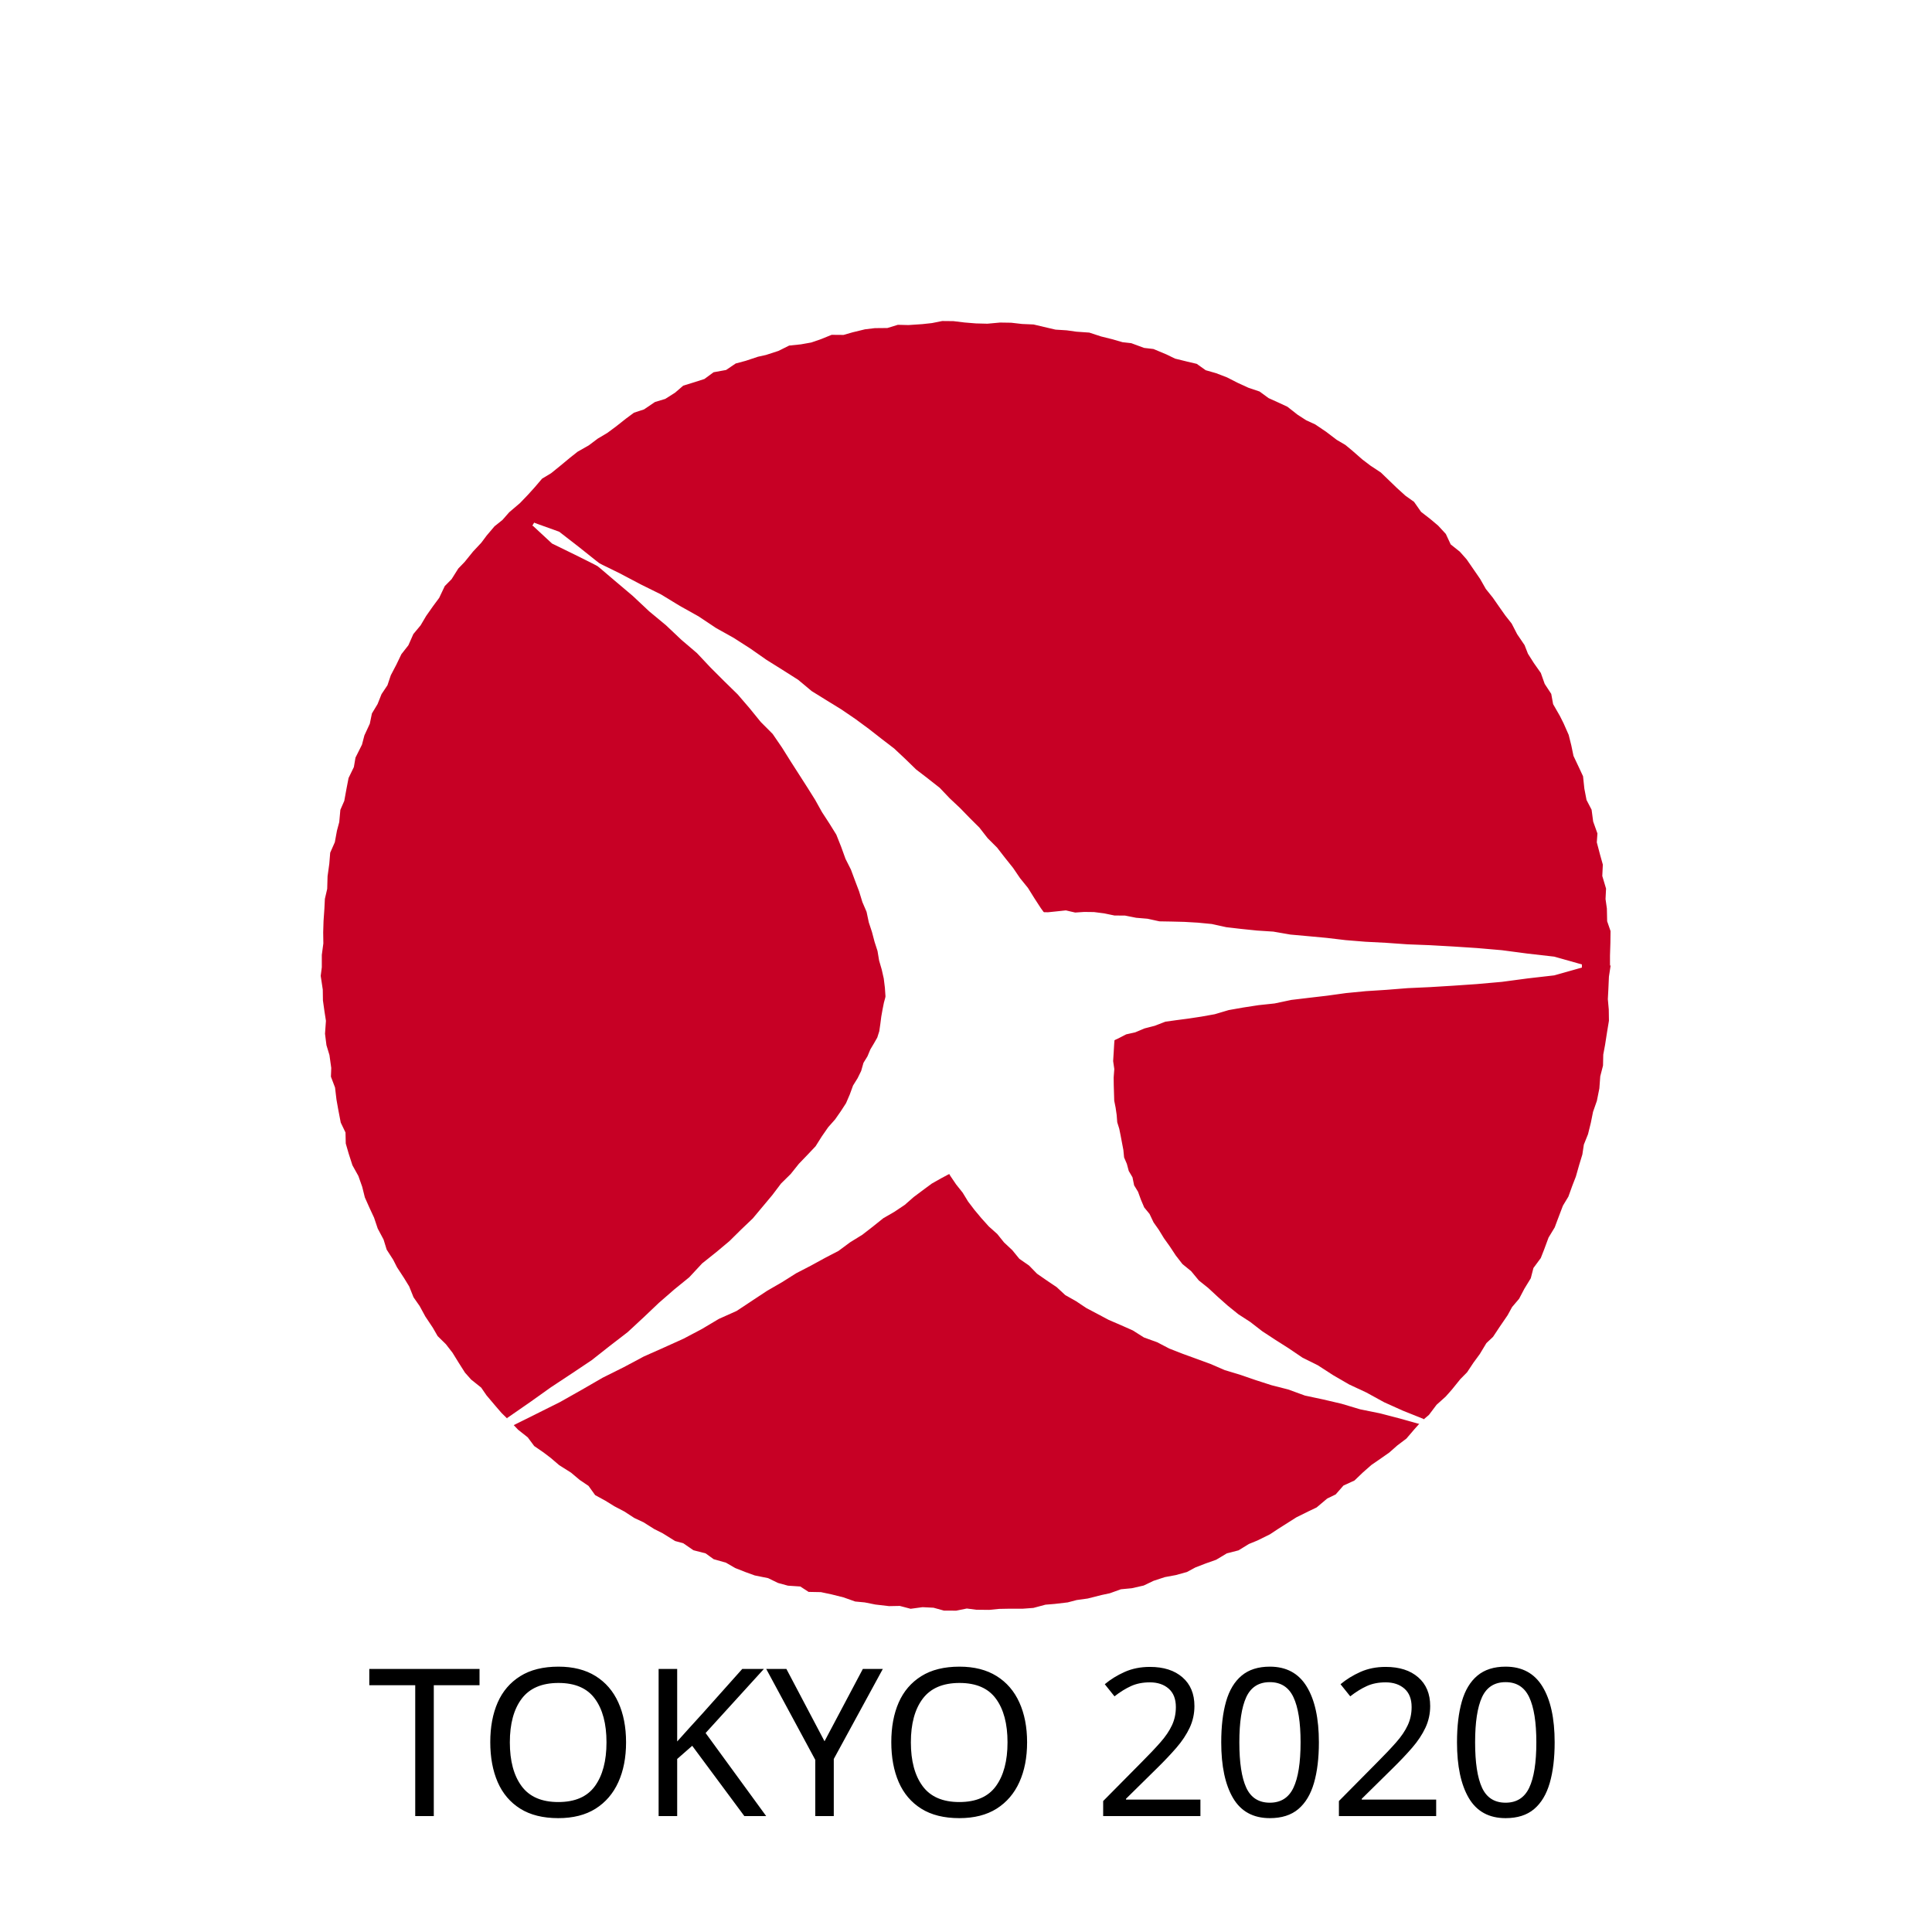
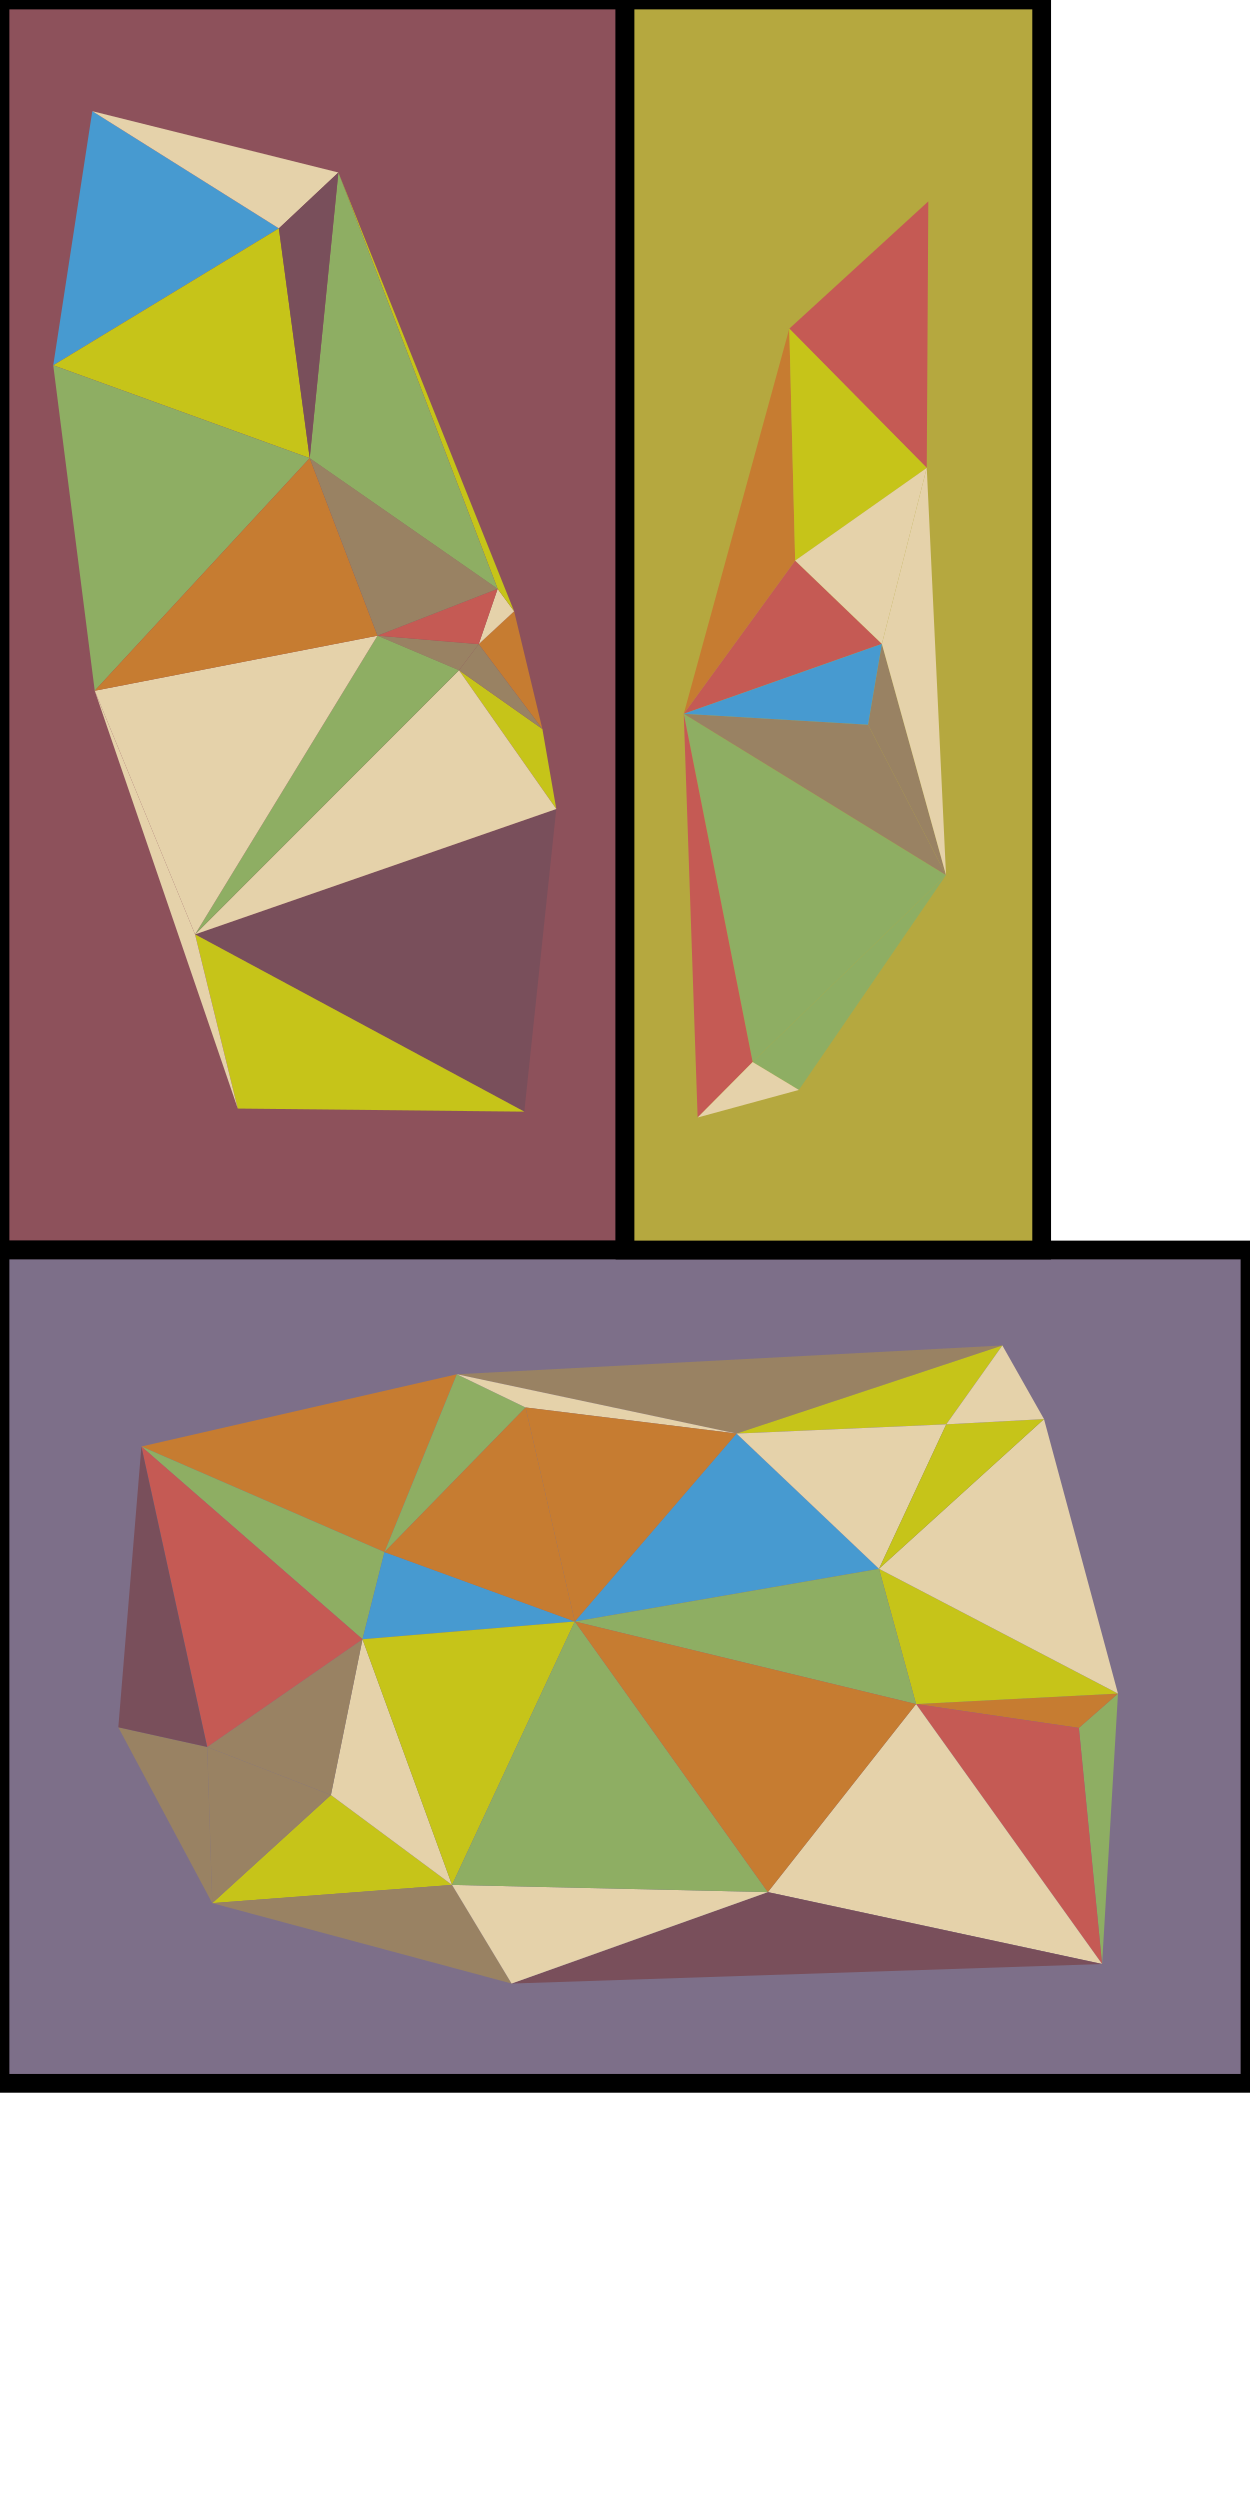
- <svg xmlns="http://www.w3.org/2000/svg" xmlns:html="http://www.w3.org/1999/xhtml" width="600" height="600" version="1.1">
+ <svg xmlns="http://www.w3.org/2000/svg" xmlns:html="http://www.w3.org/1999/xhtml" width="1000" height="2000" version="1.1">
  <html:defs>
    <html:style type="text/css">
body { background-color: rgb(234, 234, 234); }
#canvas svg { background-color: white; box-shadow: rgba(0, 0, 0, 0.059) 0px 3px 2px 0px, rgba(0, 0, 0, 0.02) -1px -1px 1px 0px inset; border-width: 1px; border-style: solid; border-color: rgb(226, 226, 226) rgb(226, 226, 226) rgb(206, 206, 206); border-image: initial; }</html:style>
  </html:defs>
-   <g transform="translate(300 300)">
-     <path fill="rgb(199, 0, 37)" stroke="none" d="M 200 0 L 200.226 -0.359 L 199.668 3.318 L 199.494 7.195 L 199.33 10.296 L 199.618 13.5 L 199.671 16.999 L 199.086 20.539 L 198.467 24.507 L 197.908 27.505 L 197.832 30.919 L 196.977 34.253 L 196.695 38.027 L 195.922 41.888 L 194.734 45.287 L 194.045 48.707 L 193.173 52.231 L 191.88 55.464 L 191.418 58.529 L 190.403 61.857 L 189.406 65.376 L 188.293 68.247 L 187.081 71.609 L 185.379 74.435 L 183.845 78.466 L 182.828 81.182 L 180.916 84.341 L 179.546 88.044 L 178.501 90.703 L 176.222 93.788 L 175.395 96.981 L 173.404 100.237 L 171.776 103.34 L 169.592 105.915 L 168.216 108.436 L 165.667 112.165 L 163.685 115.161 L 161.611 117.117 L 159.57 120.506 L 157.608 123.177 L 155.62 126.172 L 153.513 128.309 L 150.869 131.58 L 148.972 133.723 L 146.144 136.261 L 143.773 139.406 L 141.54 141.308 L 139.324 143.784 L 136.764 146.77 L 133.955 148.894 L 131.445 151.109 L 128.163 153.4 L 125.92 154.941 L 123.266 157.274 L 120.652 159.78 L 117.223 161.351 L 114.808 164.107 L 112.167 165.39 L 108.894 168.148 L 106.237 169.422 L 102.619 171.212 L 100.099 172.807 L 96.971 174.791 L 94.387 176.501 L 90.457 178.436 L 87.857 179.499 L 84.624 181.48 L 81.015 182.405 L 77.688 184.398 L 74.428 185.552 L 71.224 186.793 L 68.606 188.203 L 65.181 189.152 L 61.743 189.791 L 58.272 190.929 L 55.181 192.402 L 51.476 193.241 L 48.107 193.563 L 44.683 194.796 L 42.03 195.364 L 37.794 196.436 L 34.379 196.908 L 31.582 197.64 L 27.525 198.114 L 24.676 198.35 L 20.932 199.353 L 17.622 199.6 L 13.47 199.597 L 10.247 199.659 L 7.208 199.961 L 3.161 199.92 L 0.253 199.539 L -3.02 200.201 L -6.82 200.197 L -10.094 199.292 L -13.496 199.122 L -17.192 199.623 L -20.562 198.735 L -23.9 198.798 L -28.143 198.303 L -31.456 197.642 L -34.42 197.363 L -38.023 196.087 L -41.736 195.155 L -45.063 194.451 L -48.877 194.38 L -51.461 192.701 L -55.295 192.446 L -58.394 191.598 L -61.444 190.11 L -65.6 189.269 L -68.465 188.234 L -71.67 186.97 L -74.549 185.303 L -78.378 184.213 L -80.863 182.414 L -84.656 181.439 L -87.817 179.262 L -90.336 178.582 L -94.167 176.197 L -96.857 174.84 L -100.143 172.764 L -102.99 171.434 L -106.063 169.434 L -109.22 167.776 L -111.976 166.068 L -115.167 164.328 L -117.232 161.454 L -119.969 159.608 L -122.653 157.347 L -126.328 155.029 L -128.975 152.767 L -131.185 151.084 L -134.096 149.081 L -136.098 146.391 L -139.097 144.015 L -141.179 141.825 L -144.231 138.821 L -145.981 136.801 L -148.914 133.333 L -150.56 130.935 L -153.691 128.432 L -155.59 126.292 L -157.473 123.331 L -159.458 120.115 L -161.528 117.449 L -164.092 114.928 L -165.589 112.326 L -167.903 108.859 L -169.67 105.612 L -171.57 102.892 L -172.92 99.524 L -174.495 96.949 L -176.698 93.574 L -177.893 91.223 L -179.908 88.094 L -180.881 84.944 L -182.688 81.553 L -183.835 78.146 L -185.21 75.197 L -186.693 71.869 L -187.511 68.579 L -188.706 65.2 L -190.555 61.873 L -191.731 58.208 L -192.622 55.122 L -192.701 51.705 L -194.181 48.626 L -194.965 44.537 L -195.505 41.494 L -195.949 37.752 L -197.23 34.367 L -197.126 31.671 L -197.689 27.651 L -198.617 24.597 L -199.066 21.035 L -198.776 17.021 L -199.221 14.186 L -199.71 10.697 L -199.757 7.356 L -200.402 3.061 L -200.06 0.392 L -200.06 -3.444 L -199.582 -7.005 L -199.631 -10.446 L -199.523 -13.963 L -199.256 -17.779 L -199.105 -20.847 L -198.385 -23.948 L -198.273 -27.865 L -197.736 -31.724 L -197.453 -35.188 L -196.016 -38.443 L -195.359 -42.021 L -194.646 -44.684 L -194.297 -48.499 L -193.084 -51.277 L -192.394 -55.053 L -191.751 -58.382 L -190.102 -61.787 L -189.602 -64.714 L -187.582 -68.754 L -186.835 -71.612 L -185.155 -75.236 L -184.499 -78.426 L -182.734 -81.357 L -181.517 -84.421 L -179.668 -87.196 L -178.63 -90.3 L -176.895 -93.609 L -175.348 -96.832 L -173.169 -99.606 L -171.631 -103.085 L -169.382 -105.785 L -167.651 -108.713 L -165.454 -111.835 L -163.604 -114.33 L -161.872 -117.994 L -159.761 -120.126 L -157.673 -123.439 L -155.696 -125.489 L -153.073 -128.73 L -150.512 -131.469 L -148.882 -133.654 L -146.419 -136.558 L -143.955 -138.527 L -141.848 -140.925 L -138.518 -143.764 L -136.062 -146.318 L -133.973 -148.629 L -131.65 -151.349 L -128.839 -153.044 L -126.107 -155.255 L -123.019 -157.817 L -120.602 -159.73 L -117.144 -161.691 L -114.371 -163.78 L -111.376 -165.562 L -108.659 -167.575 L -105.585 -170.006 L -103.118 -171.828 L -99.984 -172.86 L -96.597 -175.153 L -93.403 -176.114 L -90.347 -178.054 L -87.811 -180.237 L -84.339 -181.306 L -81.245 -182.298 L -78.381 -184.396 L -74.507 -185.099 L -71.517 -187.12 L -68.404 -187.948 L -64.632 -189.206 L -62.133 -189.761 L -58.242 -191.024 L -54.918 -192.682 L -51.273 -193.06 L -48.049 -193.635 L -45.009 -194.682 L -41.733 -196.016 L -38.028 -195.986 L -35.206 -196.798 L -31.372 -197.727 L -28.305 -198.096 L -24.421 -198.131 L -21.152 -199.129 L -17.853 -199.051 L -13.572 -199.339 L -10.589 -199.662 L -7.387 -200.302 L -3.908 -200.268 L -0.451 -199.848 L 3.066 -199.562 L 6.638 -199.47 L 10.568 -199.828 L 14.027 -199.774 L 17.416 -199.386 L 20.981 -199.232 L 24.168 -198.478 L 27.806 -197.631 L 31.264 -197.414 L 34.261 -196.994 L 38.285 -196.712 L 41.969 -195.507 L 45.273 -194.686 L 48.621 -193.725 L 51.322 -193.424 L 55.308 -191.955 L 58.207 -191.617 L 62.263 -189.924 L 64.926 -188.628 L 68.706 -187.697 L 71.658 -187.002 L 74.446 -185.022 L 77.654 -184.106 L 81.063 -182.798 L 84.478 -181.059 L 87.736 -179.569 L 91.169 -178.413 L 93.98 -176.358 L 97.094 -174.951 L 99.829 -173.677 L 103.007 -171.182 L 105.683 -169.462 L 108.453 -168.194 L 111.836 -165.912 L 115.146 -163.392 L 117.827 -161.816 L 119.928 -160.075 L 123.092 -157.306 L 125.604 -155.395 L 128.845 -153.254 L 131.275 -150.909 L 133.86 -148.419 L 136.495 -146.034 L 139.137 -144.155 L 141.324 -141.04 L 144.24 -138.773 L 146.635 -136.755 L 149.02 -134.168 L 150.526 -130.928 L 153.358 -128.672 L 155.485 -126.271 L 157.709 -123.053 L 159.683 -120.182 L 161.427 -117.11 L 163.583 -114.422 L 165.508 -111.659 L 167.512 -108.817 L 169.464 -106.343 L 171.179 -103.019 L 173.464 -99.665 L 174.518 -96.972 L 176.347 -94.09 L 178.516 -91.005 L 179.722 -87.606 L 181.751 -84.51 L 182.334 -81.319 L 184.434 -77.661 L 185.576 -75.386 L 187.169 -71.776 L 187.976 -68.545 L 188.662 -65.244 L 190.337 -61.699 L 191.629 -58.925 L 192.037 -55.073 L 192.713 -51.557 L 194.285 -48.532 L 194.773 -44.859 L 196.097 -41.163 L 195.903 -38.402 L 196.935 -34.486 L 197.774 -31.49 L 197.606 -27.954 L 198.773 -24.034 L 198.613 -20.794 L 199.031 -17.848 L 199.115 -13.901 L 200.167 -10.858 L 200.123 -7.227 L 199.997 -3.23" />
-     <circle cx="44.285" cy="15.932" r="5.061" fill="rgb(255, 255, 255)" stroke="none" />
-     <path fill="rgb(255, 255, 255)" stroke="rgb(255, 255, 255)" d="M 141.566 140.997 L 135.439 138.541 L 129.608 135.917 L 124.153 132.921 L 118.753 130.399 L 113.737 127.49 L 109.018 124.436 L 104.235 122.056 L 99.917 119.129 L 95.705 116.453 L 91.688 113.818 L 88 110.96 L 84.284 108.551 L 80.934 105.847 L 77.828 103.087 L 74.903 100.375 L 71.951 98.009 L 69.558 95.114 L 66.861 92.919 L 64.746 90.196 L 62.899 87.398 L 61.066 84.829 L 59.467 82.215 L 57.811 79.861 L 56.575 77.266 L 54.91 75.239 L 53.865 72.783 L 52.979 70.339 L 51.737 68.298 L 51.23 65.8 L 50.081 63.853 L 49.476 61.6 L 48.606 59.572 L 48.377 57.208 L 47.956 55.004 L 47.544 52.823 L 47.109 50.668 L 46.47 48.606 L 46.297 46.323 L 45.974 44.092 L 45.535 41.883 L 45.462 39.499 L 45.388 37.083 L 45.355 34.612 L 45.552 32.016 L 45.193 29.555 L 45.363 26.858 L 45.525 24.1 L 45.772 21.245 L 45.464 18.491 L 44.285 15.932 L 43.027 13.319 L 41.514 10.71 L 39.502 8.192 L 37.868 5.481 L 36.193 2.718 L 34.169 0.013 L 32.653 -2.934 L 30.972 -5.885 L 29.111 -8.828 L 27.175 -11.798 L 24.982 -14.714 L 22.821 -17.693 L 20.807 -20.792 L 18.826 -23.968 L 16.388 -26.976 L 14.212 -30.176 L 11.736 -33.275 L 9.275 -36.443 L 6.33 -39.383 L 3.797 -42.635 L 0.776 -45.645 L -2.226 -48.731 L -5.433 -51.743 L -8.482 -54.949 L -12.104 -57.802 L -15.819 -60.653 L -19.159 -63.905 L -22.633 -67.162 L -26.534 -70.158 L -30.475 -73.236 L -34.595 -76.272 L -38.932 -79.23 L -43.528 -82.062 L -48.204 -84.958 L -52.455 -88.502 L -57.302 -91.575 L -62.281 -94.691 L -67.184 -98.124 L -72.366 -101.45 L -77.914 -104.553 L -83.297 -108.144 L -89.129 -111.407 L -94.966 -114.963 L -101.309 -118.101 L -107.709 -121.478 L -114.396 -124.758 L -121.226 -128.174 L -128.276 -131.618 L -134.302 -137.2 L -127.424 -133.02 L -120.785 -128.882 L -114.378 -124.786 L -108.2 -120.73 L -102.245 -116.714 L -96.509 -112.738 L -90.986 -108.802 L -85.673 -104.904 L -80.564 -101.046 L -75.655 -97.225 L -70.94 -93.442 L -66.416 -89.697 L -62.076 -85.988 L -57.918 -82.316 L -53.935 -78.68 L -50.123 -75.08 L -46.477 -71.515 L -42.992 -67.984 L -39.665 -64.488 L -36.489 -61.026 L -33.46 -57.598 L -30.574 -54.202 L -27.825 -50.839 L -25.209 -47.509 L -22.721 -44.21 L -20.356 -40.943 L -18.11 -37.706 L -15.977 -34.501 L -13.953 -31.325 L -12.034 -28.179 L -10.214 -25.062 L -8.489 -21.974 L -6.853 -18.915 L -5.303 -15.883 L -3.833 -12.88 L -2.438 -9.903 L -1.115 -6.953 L 0.143 -4.029 L 1.339 -1.131 L 2.479 1.741 L 3.567 4.588 L 4.609 7.411 L 5.608 10.209 L 6.569 12.984 L 7.498 15.736 L 8.4 18.464 L 9.278 21.17 L 10.137 23.854 L 10.983 26.517 L 11.821 29.158 L 12.654 31.778 L 13.488 34.378 L 14.328 36.958 L 15.178 39.518 L 16.043 42.06 L 16.928 44.583 L 17.837 47.087 L 18.776 49.574 L 19.749 52.043 L 20.761 54.495 L 21.816 56.931 L 22.92 59.351 L 24.078 61.755 L 25.293 64.143 L 26.571 66.517 L 27.916 68.877 L 29.334 71.222 L 30.829 73.554 L 32.406 75.873 L 34.069 78.179 L 35.824 80.472 L 37.675 82.754 L 39.626 85.024 L 41.684 87.283 L 43.852 89.532 L 46.135 91.771 L 48.538 93.999 L 51.066 96.219 L 53.723 98.429 L 56.515 100.631 L 59.446 102.825 L 62.521 105.012 L 65.744 107.191 L 69.121 109.363 L 72.656 111.529 L 76.353 113.689 L 80.219 115.843 L 84.257 117.993 L 88.472 120.137 L 92.869 122.278 L 97.453 124.415 L 102.229 126.548 L 107.201 128.678 L 112.373 130.806 L 117.752 132.932 L 123.342 135.055 L 129.146 137.178 L 135.171 139.3 L 141.421 141.421 Z" />
-     <path fill="rgb(255, 255, 255)" stroke="rgb(255, 255, 255)" d="M 141.277 141.846 L 134.904 140.059 L 128.685 138.439 L 122.531 137.19 L 116.751 135.464 L 111.01 134.122 L 105.383 132.921 L 100.222 131.04 L 94.99 129.7 L 90.034 128.103 L 85.256 126.457 L 80.514 125.025 L 76.154 123.136 L 71.773 121.531 L 67.483 119.971 L 63.339 118.351 L 59.537 116.372 L 55.483 114.909 L 52.031 112.731 L 48.284 111.067 L 44.548 109.46 L 41.066 107.608 L 37.609 105.784 L 34.458 103.68 L 31.128 101.799 L 28.458 99.328 L 25.387 97.265 L 22.37 95.168 L 19.911 92.646 L 16.908 90.557 L 14.73 87.892 L 12.182 85.508 L 10.063 82.872 L 7.455 80.545 L 5.186 78.03 L 3.041 75.464 L 1.046 72.842 L -0.629 70.096 L -2.664 67.54 L -4.453 64.899 L -6.037 62.203 L -7.91 59.649 L -9.713 57.091 L -11.5 54.553 L -13.466 52.104 L -14.837 49.482 L -16.707 47.058 L -18.548 44.656 L -20.463 42.311 L -21.822 39.825 L -22.318 37.101 L -22.752 34.389 L -22.959 31.63 L -22.703 28.736 L -22.871 25.99 L -23.054 23.251 L -22.953 20.406 L -23.436 17.756 L -23.837 15.062 L -24.152 12.31 L -24.497 9.535 L -24.696 6.656 L -25.05 3.787 L -25.684 0.987 L -26.492 -1.791 L -26.993 -4.79 L -27.919 -7.654 L -28.713 -10.674 L -29.703 -13.682 L -30.399 -16.975 L -31.703 -20.014 L -32.73 -23.356 L -33.994 -26.682 L -35.279 -30.142 L -36.959 -33.471 L -38.313 -37.216 L -39.83 -41.026 L -41.988 -44.499 L -44.287 -48.033 L -46.443 -51.895 L -48.855 -55.74 L -51.39 -59.696 L -54.021 -63.799 L -56.717 -68.098 L -59.666 -72.402 L -63.38 -76.13 L -66.851 -80.402 L -70.55 -84.702 L -74.697 -88.76 L -78.943 -93 L -83.213 -97.538 L -88.049 -101.665 L -92.843 -106.196 L -98.051 -110.513 L -103.18 -115.327 L -108.691 -119.982 L -114.361 -124.813 L -120.343 -129.591 L -126.572 -134.423 L -134.302 -137.2 L -127.424 -133.02 L -120.785 -128.882 L -114.378 -124.786 L -108.2 -120.73 L -102.245 -116.714 L -96.509 -112.738 L -90.986 -108.802 L -85.673 -104.904 L -80.564 -101.046 L -75.655 -97.225 L -70.94 -93.442 L -66.416 -89.697 L -62.076 -85.988 L -57.918 -82.316 L -53.935 -78.68 L -50.123 -75.08 L -46.477 -71.515 L -42.992 -67.984 L -39.665 -64.488 L -36.489 -61.026 L -33.46 -57.598 L -30.574 -54.202 L -27.825 -50.839 L -25.209 -47.509 L -22.721 -44.21 L -20.356 -40.943 L -18.11 -37.706 L -15.977 -34.501 L -13.953 -31.325 L -12.034 -28.179 L -10.214 -25.062 L -8.489 -21.974 L -6.853 -18.915 L -5.303 -15.883 L -3.833 -12.88 L -2.438 -9.903 L -1.115 -6.953 L 0.143 -4.029 L 1.339 -1.131 L 2.479 1.741 L 3.567 4.588 L 4.609 7.411 L 5.608 10.209 L 6.569 12.984 L 7.498 15.736 L 8.4 18.464 L 9.278 21.17 L 10.137 23.854 L 10.983 26.517 L 11.821 29.158 L 12.654 31.778 L 13.488 34.378 L 14.328 36.958 L 15.178 39.518 L 16.043 42.06 L 16.928 44.583 L 17.837 47.087 L 18.776 49.574 L 19.749 52.043 L 20.761 54.495 L 21.816 56.931 L 22.92 59.351 L 24.078 61.755 L 25.293 64.143 L 26.571 66.517 L 27.916 68.877 L 29.334 71.222 L 30.829 73.554 L 32.406 75.873 L 34.069 78.179 L 35.824 80.472 L 37.675 82.754 L 39.626 85.024 L 41.684 87.283 L 43.852 89.532 L 46.135 91.771 L 48.538 93.999 L 51.066 96.219 L 53.723 98.429 L 56.515 100.631 L 59.446 102.825 L 62.521 105.012 L 65.744 107.191 L 69.121 109.363 L 72.656 111.529 L 76.353 113.689 L 80.219 115.843 L 84.257 117.993 L 88.472 120.137 L 92.869 122.278 L 97.453 124.415 L 102.229 126.548 L 107.201 128.678 L 112.373 130.806 L 117.752 132.932 L 123.342 135.055 L 129.146 137.178 L 135.171 139.3 L 141.421 141.421 Z" />
-     <circle cx="30.41" cy="41.449" r="5.061" fill="rgb(255, 255, 255)" stroke="none" />
-     <path fill="rgb(255, 255, 255)" stroke="rgb(255, 255, 255)" d="M -140.925 142.262 L -133.501 138.568 L -126.313 134.978 L -119.557 131.165 L -113.058 127.411 L -106.527 124.155 L -100.311 120.837 L -94.016 118.039 L -87.938 115.294 L -82.278 112.305 L -76.984 109.153 L -71.451 106.674 L -66.661 103.499 L -62.024 100.444 L -57.351 97.741 L -52.955 94.97 L -48.429 92.629 L -44.121 90.269 L -39.878 88.065 L -36.247 85.376 L -32.488 83.06 L -29.16 80.476 L -25.992 77.932 L -22.508 75.916 L -19.312 73.777 L -16.562 71.366 L -13.707 69.231 L -10.936 67.176 L -7.936 65.481 L -4.964 63.892 L -2.581 61.91 L -0.136 60.123 L 2.549 58.667 L 4.566 56.783 L 6.753 55.172 L 8.573 53.4 L 10.322 51.71 L 12.34 50.366 L 14.576 49.327 L 16.751 48.38 L 18.742 47.442 L 20.615 46.573 L 22.291 45.721 L 23.558 44.728 L 24.74 43.846 L 26.162 43.35 L 27.144 42.69 L 28.648 42.689 L 29.367 42.213 L 30.446 42.283 L 30.41 41.449 L 30.105 40.43 L 30.225 39.958 L 29.911 39.026 L 29.581 38.047 L 29.27 37.012 L 29.329 36.431 L 29.386 35.733 L 29.24 34.454 L 29.3 33.254 L 29.491 31.961 L 30.065 31.182 L 30.756 30.309 L 31.696 29.714 L 32.762 29.043 L 33.983 28.358 L 35.284 27.307 L 36.842 26.631 L 38.581 26.035 L 40.34 24.526 L 42.429 23.926 L 44.664 23.149 L 47.041 22.059 L 49.585 20.749 L 52.381 20.131 L 55.311 18.9 L 58.463 18.091 L 61.777 16.811 L 65.329 16.316 L 69.073 15.824 L 73.007 15.227 L 77.137 14.488 L 81.458 13.206 L 86.005 12.402 L 90.769 11.669 L 95.754 11.137 L 100.953 10.041 L 106.388 9.391 L 112.054 8.729 L 117.956 7.914 L 124.102 7.316 L 130.495 6.907 L 137.14 6.377 L 144.042 6.061 L 151.206 5.623 L 158.638 5.113 L 166.343 4.43 L 174.326 3.365 L 182.593 2.417 L 191.149 0 L 182.592 0.001 L 174.325 0.004 L 166.34 0.009 L 158.632 0.018 L 151.197 0.031 L 144.027 0.049 L 137.118 0.072 L 130.464 0.103 L 124.059 0.141 L 117.897 0.188 L 111.973 0.244 L 106.282 0.311 L 100.817 0.388 L 95.573 0.477 L 90.544 0.579 L 85.725 0.695 L 81.11 0.825 L 76.693 0.97 L 72.469 1.131 L 68.431 1.31 L 64.576 1.506 L 60.896 1.721 L 57.386 1.955 L 54.04 2.21 L 50.854 2.486 L 47.82 2.784 L 44.934 3.104 L 42.19 3.449 L 39.582 3.818 L 37.104 4.213 L 34.752 4.634 L 32.518 5.082 L 30.398 5.558 L 28.387 6.063 L 26.477 6.598 L 24.664 7.163 L 22.942 7.76 L 21.306 8.389 L 19.749 9.051 L 18.266 9.747 L 16.852 10.478 L 15.5 11.244 L 14.206 12.047 L 12.963 12.887 L 11.766 13.765 L 10.609 14.683 L 9.486 15.64 L 8.393 16.638 L 7.322 17.678 L 6.27 18.76 L 5.229 19.885 L 4.194 21.054 L 3.16 22.269 L 2.121 23.529 L 1.071 24.836 L 0.005 26.19 L -1.083 27.593 L -2.198 29.045 L -3.347 30.547 L -4.535 32.1 L -5.767 33.705 L -7.05 35.362 L -8.388 37.073 L -9.788 38.838 L -11.255 40.658 L -12.795 42.534 L -14.413 44.467 L -16.115 46.458 L -17.908 48.508 L -19.795 50.616 L -21.784 52.785 L -23.879 55.015 L -26.087 57.307 L -28.412 59.662 L -30.861 62.081 L -33.44 64.564 L -36.153 67.112 L -39.007 69.726 L -42.008 72.408 L -45.16 75.157 L -48.47 77.975 L -51.942 80.863 L -55.584 83.821 L -59.4 86.85 L -63.397 89.952 L -67.579 93.126 L -71.952 96.375 L -76.523 99.698 L -81.296 103.096 L -86.278 106.571 L -91.474 110.123 L -96.889 113.753 L -102.53 117.462 L -108.401 121.251 L -114.509 125.121 L -120.86 129.071 L -127.458 133.105 L -134.31 137.221 L -141.421 141.421 Z" />
-     <path fill="rgb(255, 255, 255)" stroke="rgb(255, 255, 255)" d="M -141.918 140.58 L -135.119 135.874 L -128.604 131.231 L -122.162 126.978 L -115.961 122.83 L -110.275 118.347 L -104.748 114.088 L -99.762 109.467 L -95.009 104.952 L -90.278 100.837 L -85.608 97.039 L -81.595 92.721 L -77.243 89.251 L -73.133 85.809 L -69.442 82.162 L -65.846 78.73 L -62.739 75.013 L -59.764 71.457 L -57.061 67.885 L -54.073 64.938 L -51.528 61.756 L -48.855 58.977 L -46.315 56.291 L -44.372 53.211 L -42.411 50.384 L -40.263 47.959 L -38.466 45.384 L -36.822 42.854 L -35.632 40.089 L -34.626 37.341 L -33.234 35.105 L -32.095 32.793 L -31.375 30.268 L -30.156 28.286 L -29.263 26.144 L -28.149 24.276 L -27.098 22.436 L -26.439 20.358 L -26.11 18.082 L -25.821 15.82 L -25.436 13.652 L -25.012 11.517 L -24.456 9.465 L -23.547 7.653 L -22.597 5.826 L -21.92 3.708 L -20.824 1.848 L -20.26 -0.581 L -18.91 -2.443 L -17.907 -4.764 L -15.765 -6.094 L -13.319 -7.154 L -11.253 -8.678 L -8.693 -9.66 L -6.05 -10.516 L -3.344 -11.238 L -0.917 -12.337 L 1.615 -13.245 L 4.464 -13.499 L 7.233 -13.76 L 10.007 -13.859 L 12.546 -14.404 L 15.129 -14.789 L 17.633 -15.388 L 20.192 -15.846 L 22.79 -16.231 L 25.513 -16.19 L 28.194 -16.466 L 30.922 -16.767 L 33.868 -16.1 L 36.735 -16.289 L 39.716 -16.251 L 42.827 -15.85 L 46.055 -15.182 L 49.326 -15.16 L 52.77 -14.481 L 56.308 -14.181 L 60.015 -13.37 L 63.822 -13.304 L 67.79 -13.204 L 71.93 -12.964 L 76.248 -12.548 L 80.761 -11.557 L 85.444 -11.013 L 90.319 -10.511 L 95.391 -10.182 L 100.68 -9.265 L 106.176 -8.77 L 111.893 -8.24 L 117.838 -7.537 L 124.016 -7.033 L 130.432 -6.701 L 137.096 -6.232 L 144.012 -5.964 L 151.187 -5.562 L 158.627 -5.078 L 166.337 -4.412 L 174.323 -3.357 L 182.592 -2.415 L 191.149 0 L 182.592 0.001 L 174.325 0.004 L 166.34 0.009 L 158.632 0.018 L 151.197 0.031 L 144.027 0.049 L 137.118 0.072 L 130.464 0.103 L 124.059 0.141 L 117.897 0.188 L 111.973 0.244 L 106.282 0.311 L 100.817 0.388 L 95.573 0.477 L 90.544 0.579 L 85.725 0.695 L 81.11 0.825 L 76.693 0.97 L 72.469 1.131 L 68.431 1.31 L 64.576 1.506 L 60.896 1.721 L 57.386 1.955 L 54.04 2.21 L 50.854 2.486 L 47.82 2.784 L 44.934 3.104 L 42.19 3.449 L 39.582 3.818 L 37.104 4.213 L 34.752 4.634 L 32.518 5.082 L 30.398 5.558 L 28.387 6.063 L 26.477 6.598 L 24.664 7.163 L 22.942 7.76 L 21.306 8.389 L 19.749 9.051 L 18.266 9.747 L 16.852 10.478 L 15.5 11.244 L 14.206 12.047 L 12.963 12.887 L 11.766 13.765 L 10.609 14.683 L 9.486 15.64 L 8.393 16.638 L 7.322 17.678 L 6.27 18.76 L 5.229 19.885 L 4.194 21.054 L 3.16 22.269 L 2.121 23.529 L 1.071 24.836 L 0.005 26.19 L -1.083 27.593 L -2.198 29.045 L -3.347 30.547 L -4.535 32.1 L -5.767 33.705 L -7.05 35.362 L -8.388 37.073 L -9.788 38.838 L -11.255 40.658 L -12.795 42.534 L -14.413 44.467 L -16.115 46.458 L -17.908 48.508 L -19.795 50.616 L -21.784 52.785 L -23.879 55.015 L -26.087 57.307 L -28.412 59.662 L -30.861 62.081 L -33.44 64.564 L -36.153 67.112 L -39.007 69.726 L -42.008 72.408 L -45.16 75.157 L -48.47 77.975 L -51.942 80.863 L -55.584 83.821 L -59.4 86.85 L -63.397 89.952 L -67.579 93.126 L -71.952 96.375 L -76.523 99.698 L -81.296 103.096 L -86.278 106.571 L -91.474 110.123 L -96.889 113.753 L -102.53 117.462 L -108.401 121.251 L -114.509 125.121 L -120.86 129.071 L -127.458 133.105 L -134.31 137.221 L -141.421 141.421 Z" />
-     <text x="0" y="264" fill="rgb(0, 0, 0)" stroke="none" text-anchor="middle" font-family="bauserif" font-size="64">TOKYO 2020</text>
-   </g>
+   <rect x="0" y="0" width="500" height="1000" fill="rgb(141, 81, 91)" stroke="rgb(0, 0, 0)" stroke-width="15" />
+   <rect x="0" y="1000" width="1000" height="666.667" fill="rgb(125, 111, 137)" stroke="rgb(0, 0, 0)" stroke-width="15" />
+   <rect x="500" y="0" width="333.333" height="1000" fill="rgb(181, 168, 63)" stroke="rgb(0, 0, 0)" stroke-width="15" />
+   <polygon points="0 0 -11.121 -63.969 -77.834 -111.001" transform="translate(445.0355 647.1954)" fill="rgb(198, 196, 25)" stroke="none" />
+   <polygon points="0 0 -22.62 -94.203 -50.96 -67.904" transform="translate(433.9143 583.2268)" fill="rgb(198, 124, 49)" stroke="none" />
+   <polygon points="0 0 66.713 47.033 15.753 -20.871" transform="translate(367.2013 536.194)" fill="rgb(153, 130, 99)" stroke="none" />
+   <polygon points="0 0 15.753 -20.871 -65.184 -27.668" transform="translate(367.2013 536.194)" fill="rgb(153, 130, 99)" stroke="none" />
+   <polygon points="0 0 28.34 -26.3 15.156 -44.278" transform="translate(382.9546 515.3233)" fill="rgb(229, 210, 170)" stroke="none" />
+   <polygon points="0 0 80.938 6.797 96.094 -37.481" transform="translate(302.017 508.5263)" fill="rgb(197, 90, 84)" stroke="none" />
+   <polygon points="0 0 25.569 -242.131 -263.42 -141.829" transform="translate(419.4665 889.3265)" fill="rgb(121, 79, 91)" stroke="none" />
+   <polygon points="0 0 229.245 2.486 -34.175 -139.342" transform="translate(190.2218 886.8401)" fill="rgb(198, 196, 25)" stroke="none" />
+   <polygon points="0 0 -77.834 -111.001 -288.989 100.302" transform="translate(445.0355 647.1954)" fill="rgb(229, 210, 170)" stroke="none" />
+   <polygon points="0 0 -65.184 -27.668 -211.154 211.304" transform="translate(367.2013 536.194)" fill="rgb(142, 174, 99)" stroke="none" />
+   <polygon points="0 0 114.433 334.272 80.258 194.93" transform="translate(75.7883 552.5682)" fill="rgb(229, 210, 170)" stroke="none" />
+   <polygon points="0 0 -226.229 44.042 -145.97 238.972" transform="translate(302.017 508.5263)" fill="rgb(229, 210, 170)" stroke="none" />
+   <polygon points="0 0 13.184 17.978 -127.409 -333.046" transform="translate(398.1108 471.0453)" fill="rgb(198, 196, 25)" stroke="none" />
+   <polygon points="0 0 180.499 -109.535 31.237 -203.299" transform="translate(42.59682 292.2377)" fill="rgb(71, 154, 208)" stroke="none" />
+   <polygon points="0 0 47.606 -44.703 -149.262 -93.763" transform="translate(223.0956 182.7022)" fill="rgb(229, 210, 170)" stroke="none" />
+   <polygon points="0 0 -180.499 109.535 24.67 183.818" transform="translate(223.0956 182.7022)" fill="rgb(198, 196, 25)" stroke="none" />
+   <polygon points="0 0 33.191 260.331 205.169 74.283" transform="translate(42.59682 292.2377)" fill="rgb(142, 174, 99)" stroke="none" />
+   <polygon points="0 0 226.229 -44.042 171.977 -186.048" transform="translate(75.7883 552.5682)" fill="rgb(198, 124, 49)" stroke="none" />
+   <polygon points="0 0 96.094 -37.481 -54.252 -142.006" transform="translate(302.017 508.5263)" fill="rgb(153, 130, 99)" stroke="none" />
+   <polygon points="0 0 -127.409 -333.046 -150.345 -104.525" transform="translate(398.1108 471.0453)" fill="rgb(142, 174, 99)" stroke="none" />
+   <polygon points="0 0 -47.606 44.703 -22.936 228.521" transform="translate(270.7014 137.9992)" fill="rgb(121, 79, 91)" stroke="none" />
+   <polygon points="0 0 12.719 -216.334 -18.553 -188.868" transform="translate(881.667 1571.207)" fill="rgb(142, 174, 99)" stroke="none" />
+   <polygon points="0 0 -252.331 57.779 -57.873 142.262" transform="translate(365.4603 1099.417)" fill="rgb(198, 124, 49)" stroke="none" />
+   <polygon points="0 0 -436.431 23.058 -212.658 70.496" transform="translate(801.8916 1076.359)" fill="rgb(153, 130, 99)" stroke="none" />
+   <polygon points="0 0 -194.458 -84.483 -17.584 69.712" transform="translate(307.5872 1241.679)" fill="rgb(142, 174, 99)" stroke="none" />
+   <polygon points="0 0 -94.92 86.499 96.914 71.915" transform="translate(264.72 1436.006)" fill="rgb(198, 196, 25)" stroke="none" />
+   <polygon points="0 0 -25.283 124.614 71.631 196.53" transform="translate(290.003 1311.391)" fill="rgb(229, 210, 170)" stroke="none" />
+   <polygon points="0 0 31.272 -27.466 -130.272 -19.086" transform="translate(863.1138 1382.339)" fill="rgb(198, 124, 49)" stroke="none" />
+   <polygon points="0 0 -191.205 -99.84 -161.544 8.38" transform="translate(894.3859 1354.873)" fill="rgb(198, 196, 25)" stroke="none" />
+   <polygon points="0 0 -18.553 -188.868 -148.825 -207.954" transform="translate(881.667 1571.207)" fill="rgb(197, 90, 84)" stroke="none" />
+   <polygon points="0 0 191.205 99.84 132.025 -119.765" transform="translate(703.1812 1255.033)" fill="rgb(229, 210, 170)" stroke="none" />
+   <polygon points="0 0 -191.834 14.583 47.632 78.916" transform="translate(361.6335 1507.921)" fill="rgb(153, 130, 99)" stroke="none" />
+   <polygon points="0 0 -17.584 69.712 152.248 55.514" transform="translate(307.5872 1241.679)" fill="rgb(71, 154, 208)" stroke="none" />
+   <polygon points="0 0 71.631 196.53 169.833 -14.199" transform="translate(290.003 1311.391)" fill="rgb(198, 196, 25)" stroke="none" />
+   <polygon points="0 0 -113.948 -108.178 -243.346 42.159" transform="translate(703.1812 1255.033)" fill="rgb(71, 154, 208)" stroke="none" />
+   <polygon points="0 0 -29.66 -108.22 -273.006 -66.061" transform="translate(732.8416 1363.253)" fill="rgb(142, 174, 99)" stroke="none" />
+   <polygon points="0 0 94.92 -86.499 -4.03 -124.927" transform="translate(169.8 1522.504)" fill="rgb(153, 130, 99)" stroke="none" />
+   <polygon points="0 0 75.151 140.65 71.121 15.722" transform="translate(94.64883 1381.855)" fill="rgb(153, 130, 99)" stroke="none" />
+   <polygon points="0 0 25.283 -124.614 -98.95 -38.429" transform="translate(264.72 1436.006)" fill="rgb(153, 130, 99)" stroke="none" />
+   <polygon points="0 0 -176.874 -154.195 -124.233 86.186" transform="translate(290.003 1311.391)" fill="rgb(197, 90, 84)" stroke="none" />
+   <polygon points="0 0 -18.48 224.658 52.641 240.381" transform="translate(113.129 1157.196)" fill="rgb(121, 79, 91)" stroke="none" />
+   <polygon points="0 0 -57.873 142.262 54.992 26.554" transform="translate(365.4603 1099.417)" fill="rgb(142, 174, 99)" stroke="none" />
+   <polygon points="0 0 152.248 55.514 112.865 -115.708" transform="translate(307.5872 1241.679)" fill="rgb(198, 124, 49)" stroke="none" />
+   <polygon points="0 0 -223.773 -47.439 -168.781 -20.884" transform="translate(589.2331 1146.856)" fill="rgb(229, 210, 170)" stroke="none" />
+   <polygon points="0 0 129.397 -150.337 -39.383 -171.221" transform="translate(459.8356 1297.193)" fill="rgb(198, 124, 49)" stroke="none" />
+   <polygon points="0 0 -212.658 70.496 -44.873 63.094" transform="translate(801.8916 1076.359)" fill="rgb(198, 196, 25)" stroke="none" />
+   <polygon points="0 0 113.948 108.178 167.785 -7.403" transform="translate(589.2331 1146.856)" fill="rgb(229, 210, 170)" stroke="none" />
+   <polygon points="0 0 132.025 -119.765 53.837 -115.58" transform="translate(703.1812 1255.033)" fill="rgb(198, 196, 25)" stroke="none" />
+   <polygon points="0 0 -33.315 -58.909 -78.188 4.185" transform="translate(835.2063 1135.268)" fill="rgb(229, 210, 170)" stroke="none" />
+   <polygon points="0 0 -148.825 -207.954 -267.393 -57.518" transform="translate(881.667 1571.207)" fill="rgb(229, 210, 170)" stroke="none" />
+   <polygon points="0 0 472.402 -15.63 205.009 -73.148" transform="translate(409.2654 1586.838)" fill="rgb(121, 79, 91)" stroke="none" />
+   <polygon points="0 0 47.632 78.916 252.64 5.768" transform="translate(361.6335 1507.921)" fill="rgb(229, 210, 170)" stroke="none" />
+   <polygon points="0 0 -98.202 210.729 154.438 216.497" transform="translate(459.8356 1297.193)" fill="rgb(142, 174, 99)" stroke="none" />
+   <polygon points="0 0 -273.006 -66.061 -118.568 150.436" transform="translate(732.8416 1363.253)" fill="rgb(198, 124, 49)" stroke="none" />
+   <polygon points="0 0 -4.703 -185.53 -89.137 122.58" transform="translate(636.1337 448.4537)" fill="rgb(198, 124, 49)" stroke="none" />
+   <polygon points="0 0 -89.137 122.58 69.366 66.654" transform="translate(636.1337 448.4537)" fill="rgb(197, 90, 84)" stroke="none" />
+   <polygon points="0 0 117.755 -171.846 -36.957 -22.308" transform="translate(639.065 871.939)" fill="rgb(142, 174, 99)" stroke="none" />
+   <polygon points="0 0 -209.823 -129.06 -154.712 149.538" transform="translate(756.8196 700.0931)" fill="rgb(142, 174, 99)" stroke="none" />
+   <polygon points="0 0 11.112 322.966 55.111 278.598" transform="translate(546.9967 571.0333)" fill="rgb(197, 90, 84)" stroke="none" />
+   <polygon points="0 0 80.956 -22.061 43.999 -44.368" transform="translate(558.1085 893.9995)" fill="rgb(229, 210, 170)" stroke="none" />
+   <polygon points="0 0 209.823 129.06 147.439 8.74" transform="translate(546.9967 571.0333)" fill="rgb(153, 130, 99)" stroke="none" />
+   <polygon points="0 0 -51.32 -184.985 -62.383 -120.32" transform="translate(756.8196 700.0931)" fill="rgb(153, 130, 99)" stroke="none" />
+   <polygon points="0 0 -158.503 55.925 -11.064 64.665" transform="translate(705.4998 515.1081)" fill="rgb(71, 154, 208)" stroke="none" />
+   <polygon points="0 0 51.32 184.985 35.903 -140.785" transform="translate(705.4998 515.1081)" fill="rgb(229, 210, 170)" stroke="none" />
+   <polygon points="0 0 -111.218 101.821 -1.247 213.22" transform="translate(742.6493 161.1029)" fill="rgb(197, 90, 84)" stroke="none" />
+   <polygon points="0 0 4.703 185.53 109.972 111.399" transform="translate(631.4309 262.924)" fill="rgb(198, 196, 25)" stroke="none" />
+   <polygon points="0 0 69.366 66.654 105.269 -74.131" transform="translate(636.1337 448.4537)" fill="rgb(229, 210, 170)" stroke="none" />
</svg>
